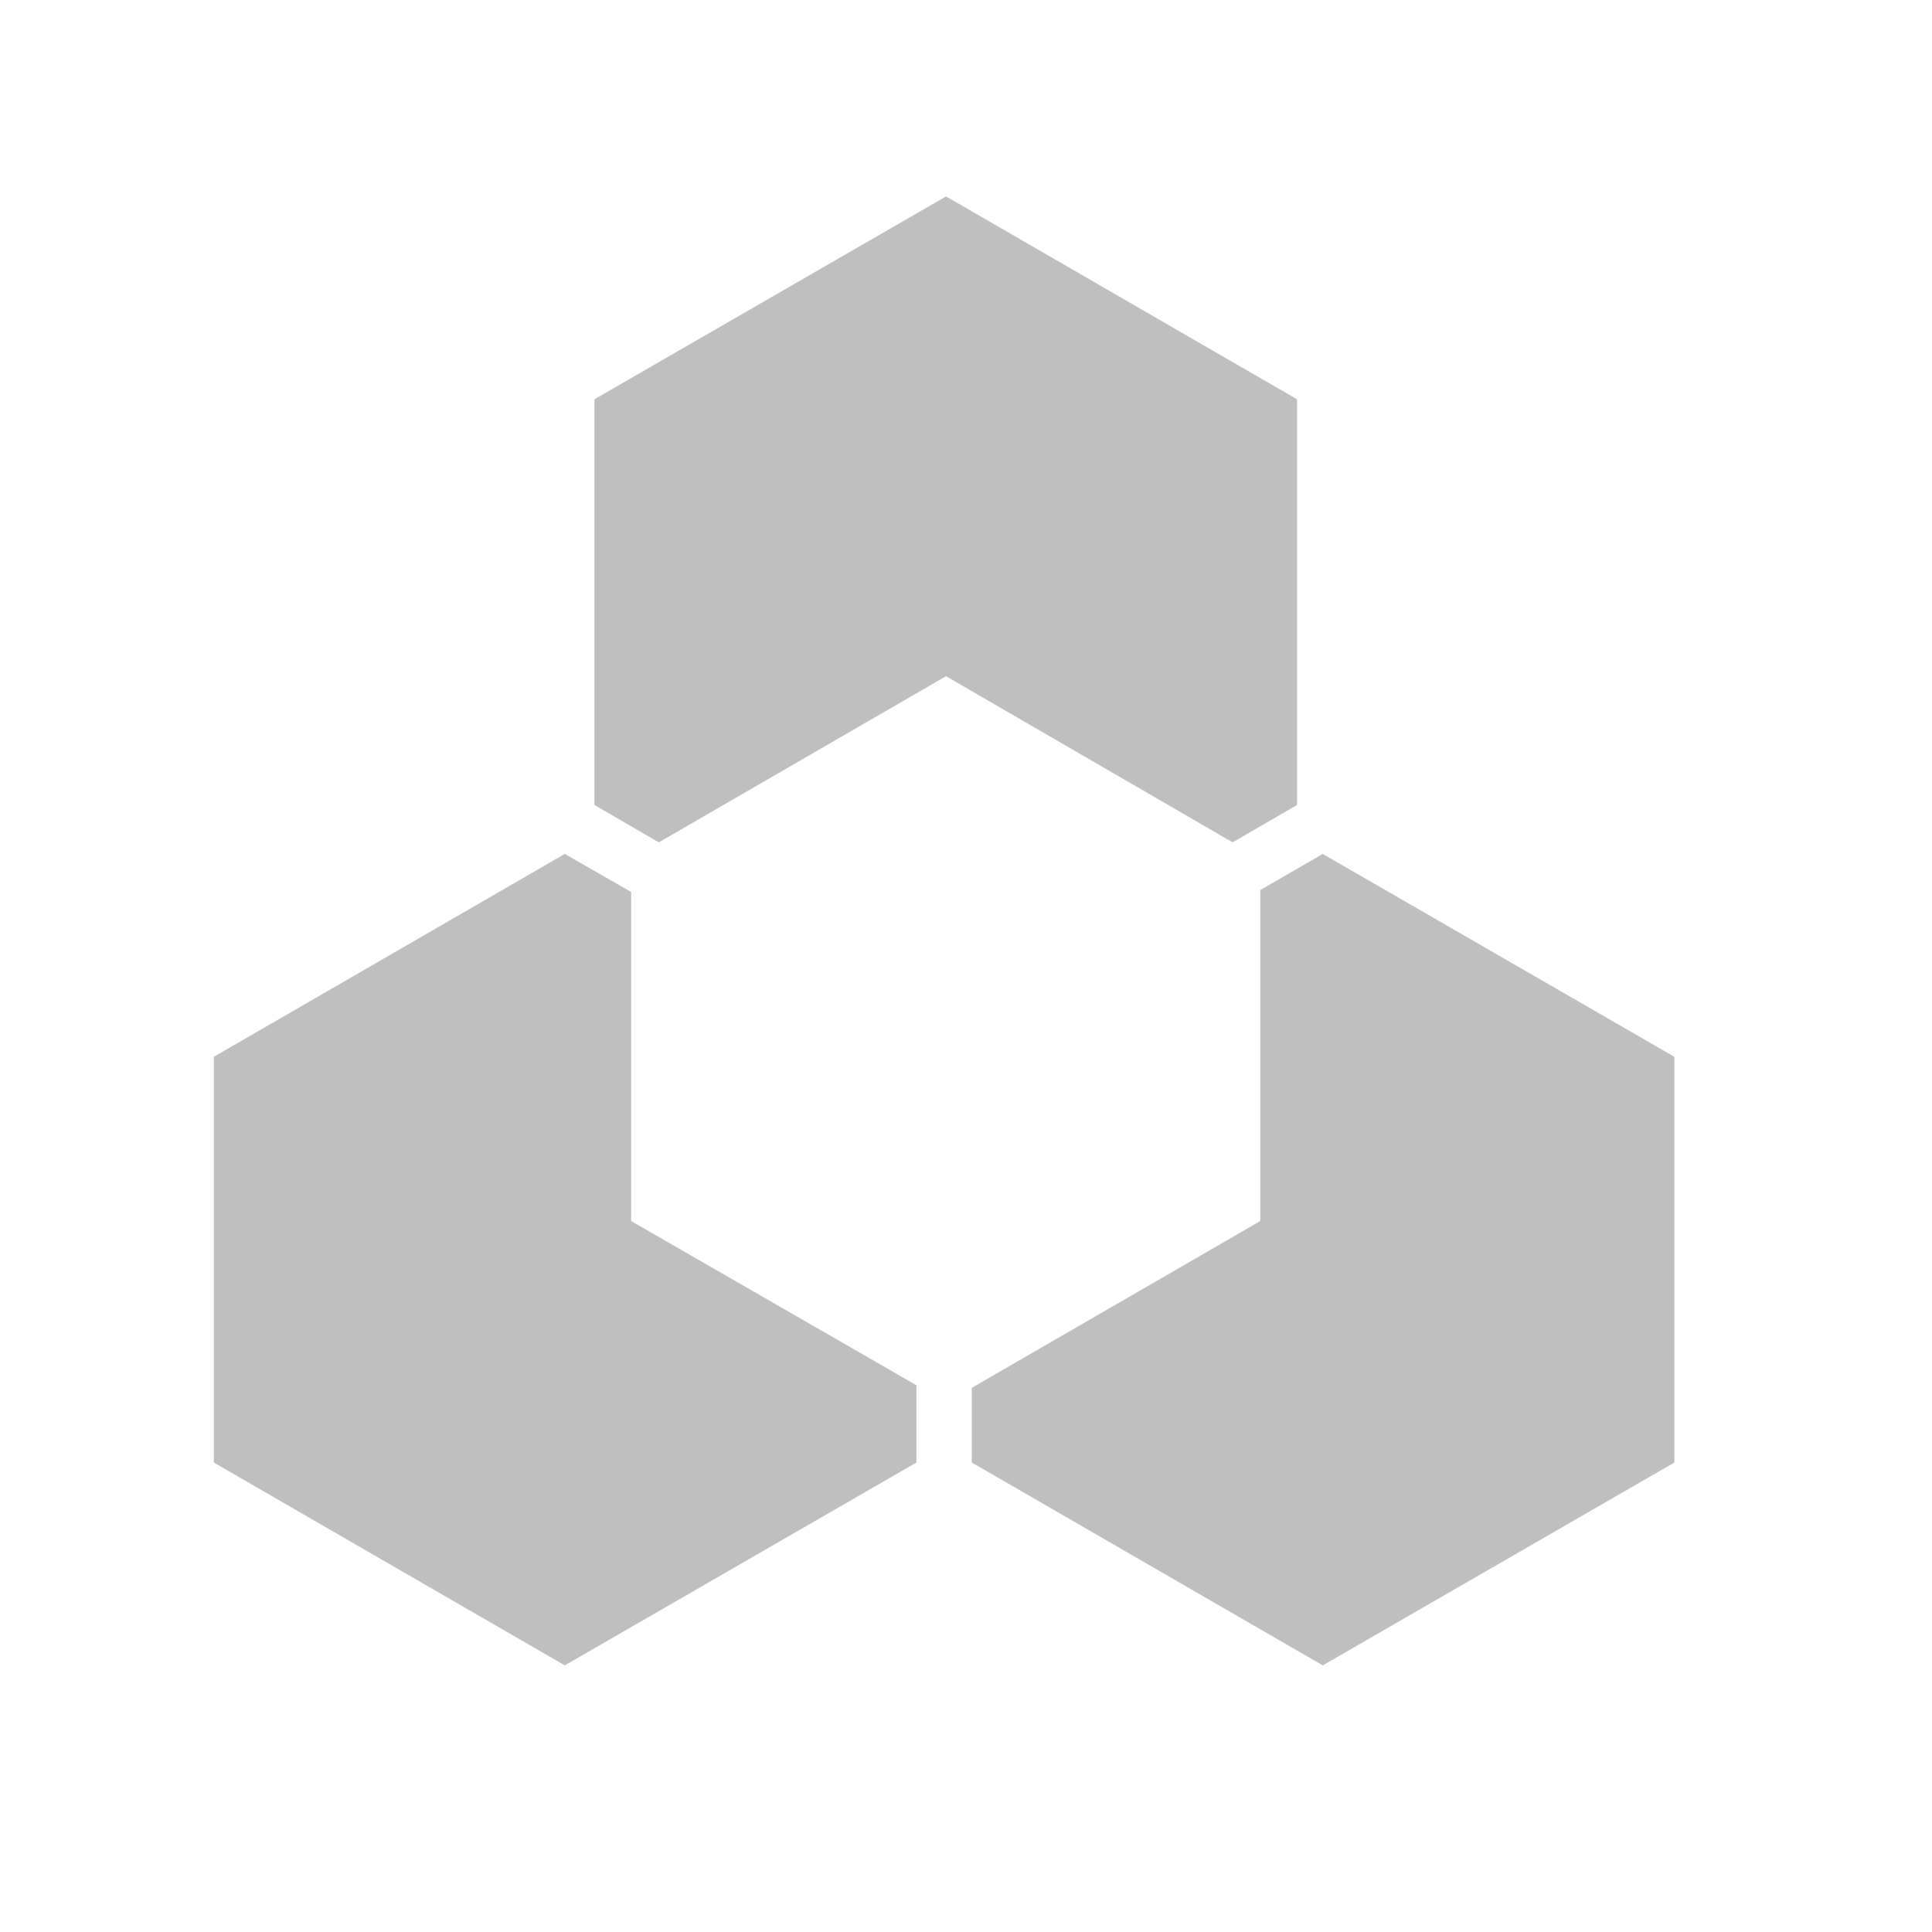
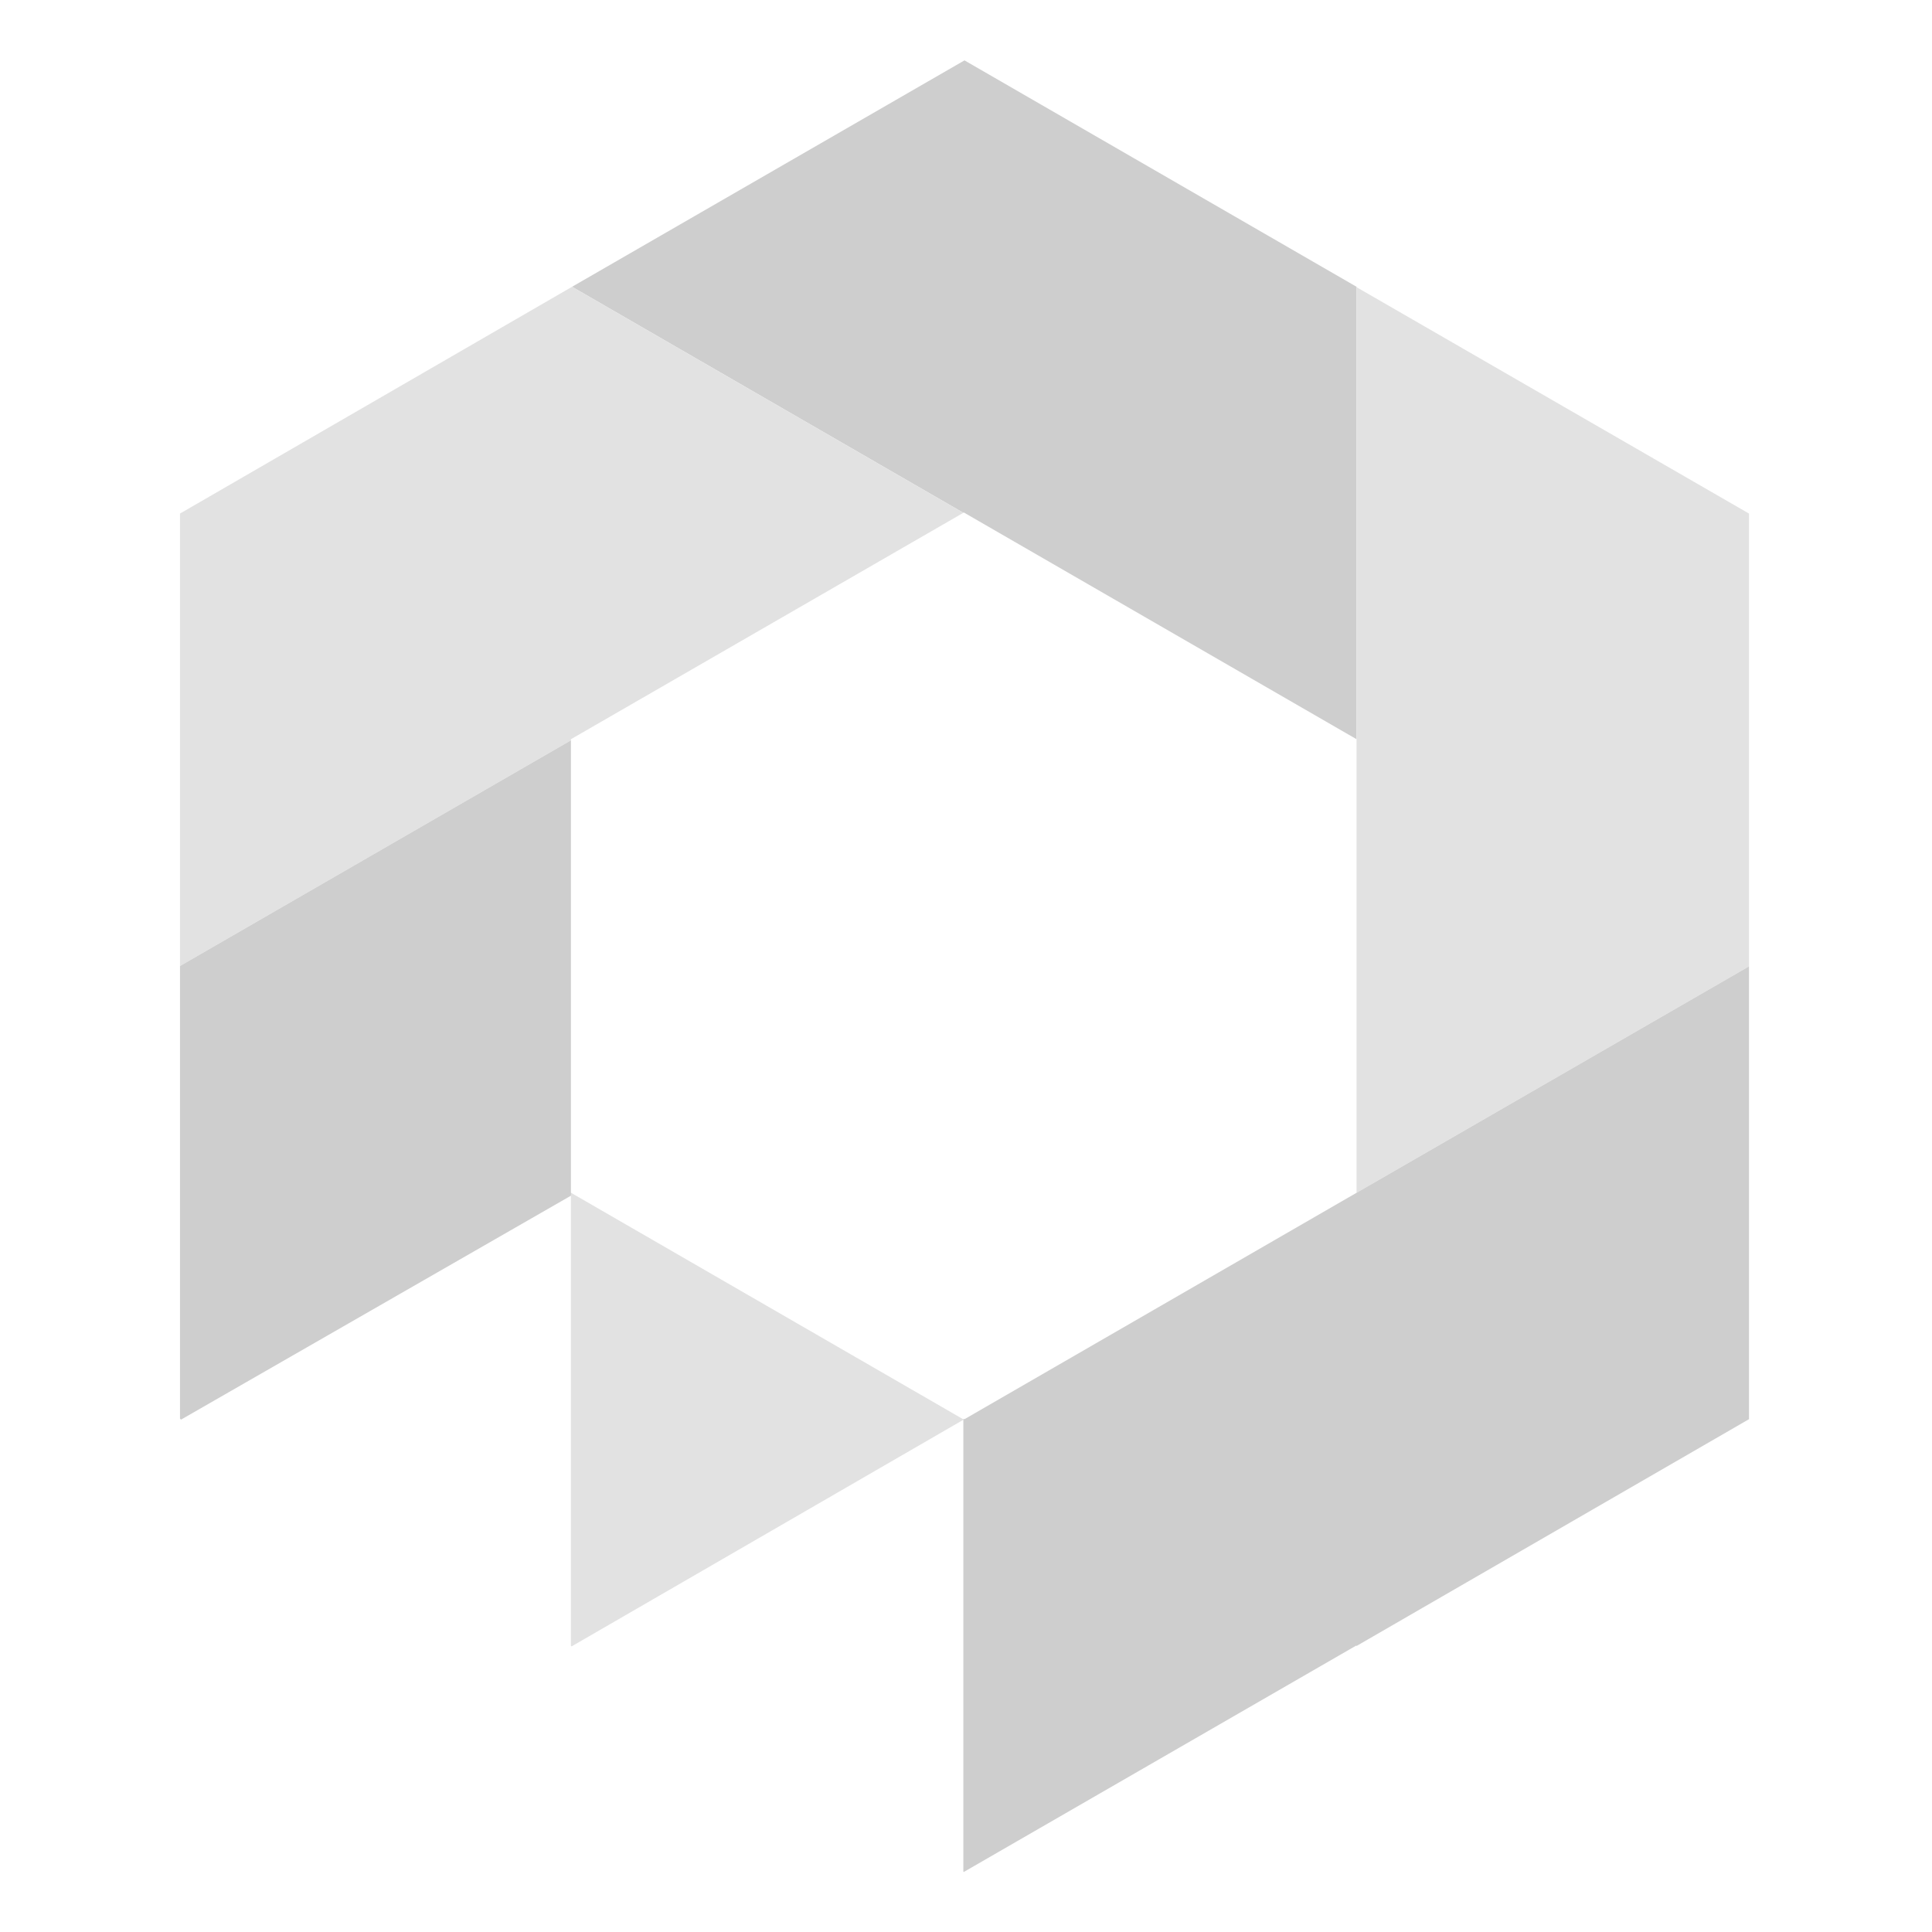
- <svg xmlns="http://www.w3.org/2000/svg" version="1.1" id="레이어_1" x="0px" y="0px" viewBox="0 0 30 30" style="enable-background:new 0 0 30 30;" xml:space="preserve">
+ <svg xmlns="http://www.w3.org/2000/svg" version="1.1" id="레이어_1" x="0px" y="0px" viewBox="0 0 512 512" style="enable-background:new 0 0 512 512;" xml:space="preserve">
  <style type="text/css">
- 	.st0{fill:#BFBFBF;}
+ 	.st0{fill:none;}
+ 	.st1{fill:#CECECE;}
+ 	.st2{fill:#E2E2E2;}
</style>
  <g>
-     <polygon class="st0" points="19.14,13.08 20.14,12.5 20.14,6.2 14.69,3.05 9.23,6.2 9.23,12.5 10.23,13.08 14.69,10.5  " />
-     <polygon class="st0" points="9.8,13.85 8.77,13.26 3.32,16.41 3.32,22.71 8.77,25.86 14.23,22.71 14.23,21.51 9.8,18.96  " />
-     <polygon class="st0" points="20.54,13.26 19.57,13.82 19.57,18.96 15.09,21.55 15.09,22.71 20.54,25.86 26,22.71 26,16.41  " />
+     <polygon class="st0" points="359.5,195.9 255.4,135.8 255.3,135.9 151.3,195.9 151.3,196.2 151.3,316.1 151.6,316.3 255.3,376.2    255.4,376.1 255.4,376.2 255.4,376.2 255.6,376.1 359.5,316.1 359.5,196.1 359.5,196.1 359.5,196.1 359.5,196.1  " />
+     <polygon class="st1" points="255.4,135.8 359.5,195.9 359.5,196.1 359.5,196.1 359.5,76.1 359.5,76 359.5,76 255.6,16 151.6,76    151.6,76 255.3,135.9  " />
+     <polygon class="st2" points="151.3,195.9 255.3,135.9 151.6,76 47.7,136.1 47.7,256 151.3,196.2  " />
+     <polygon class="st1" points="151.6,316.3 151.3,316.1 151.3,196.2 47.7,256 47.7,256.1 47.7,376 48,376.2 151.6,316.7  " />
+     <polygon class="st2" points="151.5,316.2 151.3,316.3 151.3,316.3 151.3,436.2 151.5,436.3 255.4,376.2 151.5,316.2  " />
+     <polygon class="st2" points="359.5,76.1 359.5,196.1 359.5,196.1 359.5,196.1 359.5,316.1 359.5,316.1 359.5,316.1 463.5,256.1    463.5,136.1  " />
+     <polygon class="st1" points="359.5,316.1 359.5,316.1 359.5,316.1 255.6,376.1 255.4,376 255.4,376 255.3,376.1 255.3,376.1    255.3,496 255.4,496.1 359.4,436.1 359.5,436.2 359.5,436.2 463.5,376.1 463.5,256.2 463.5,256.1  " />
  </g>
</svg>
